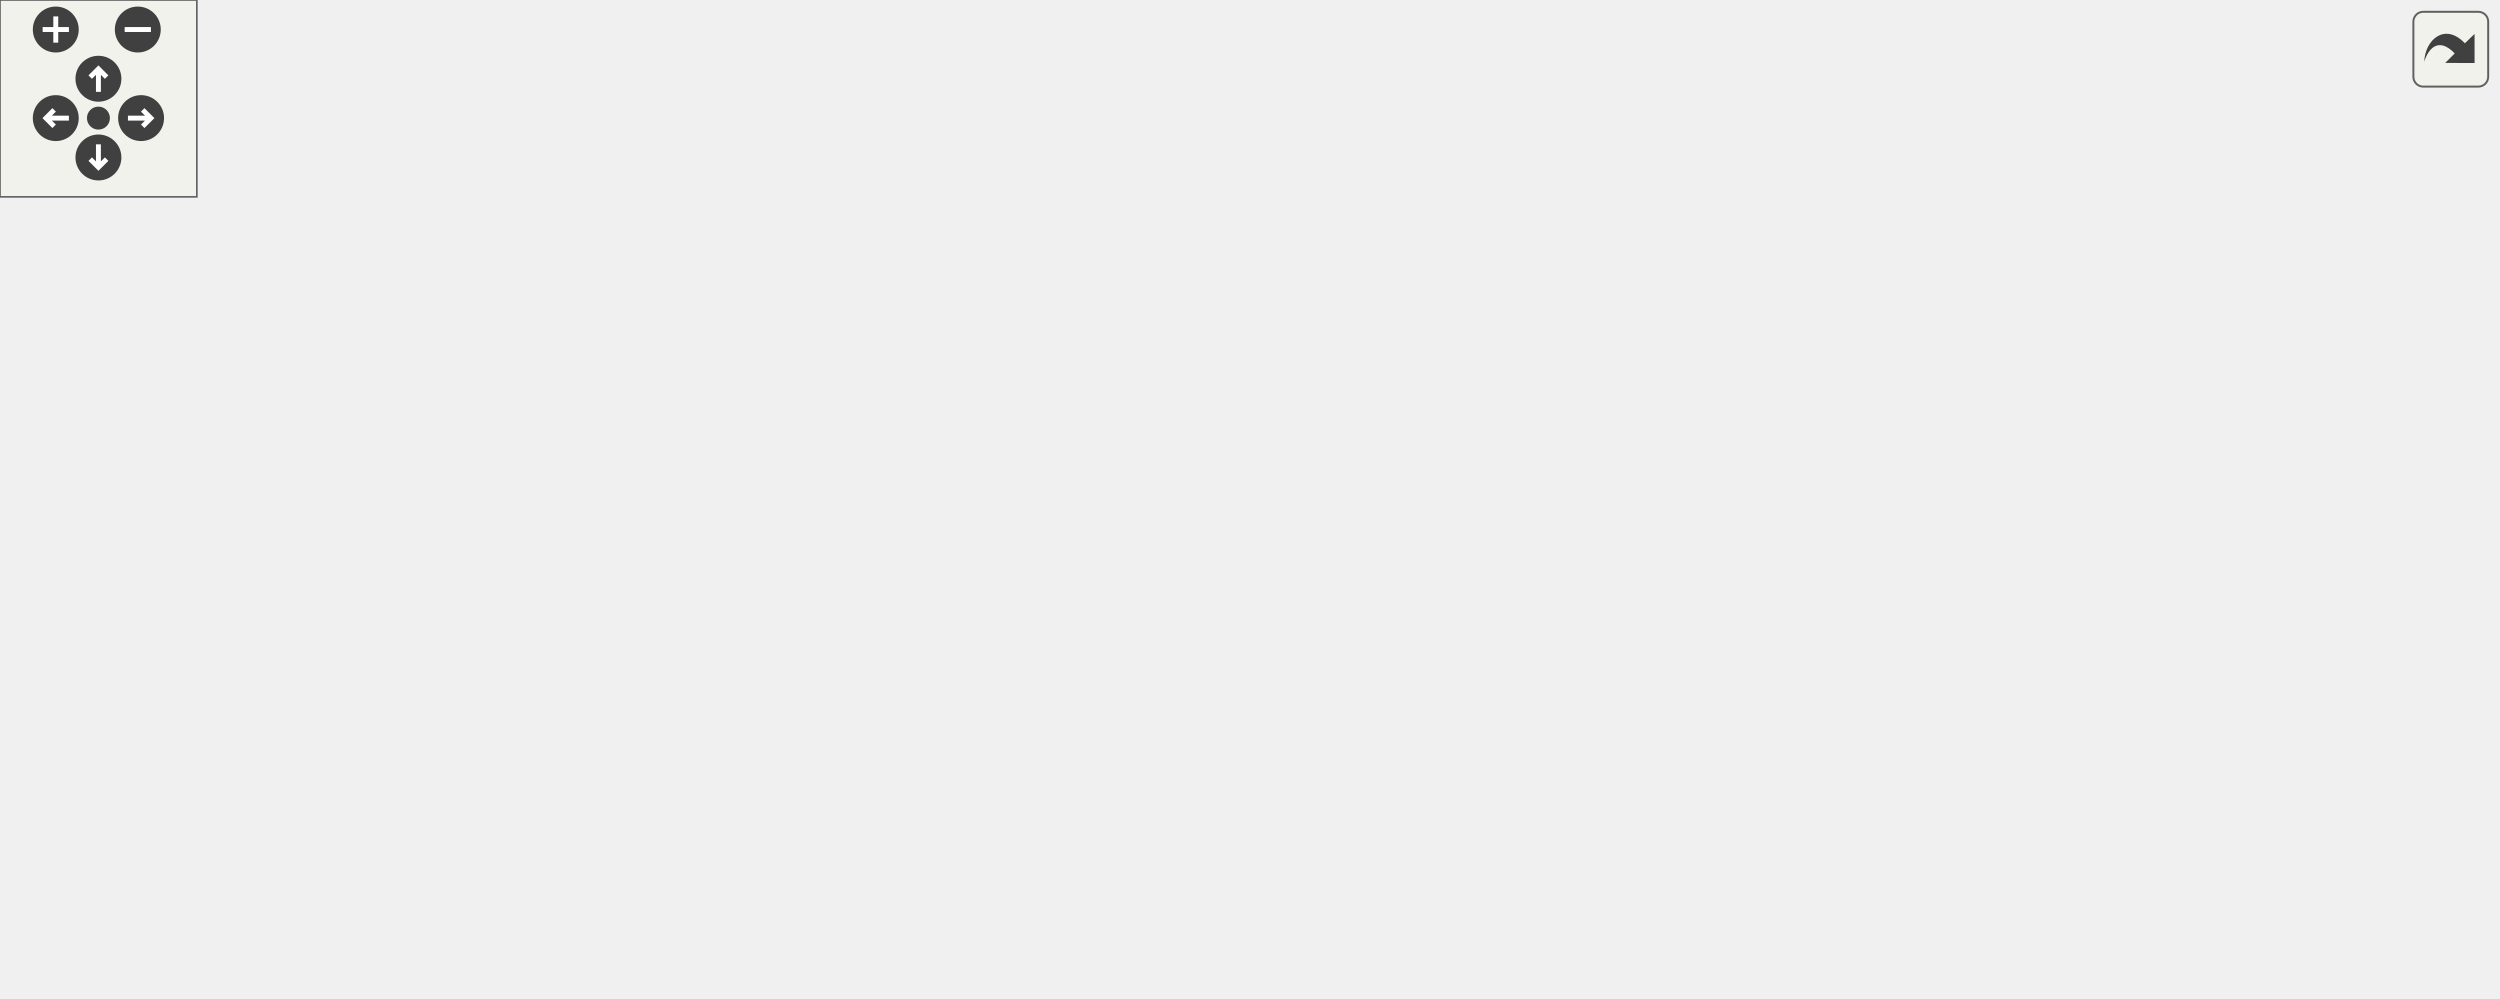
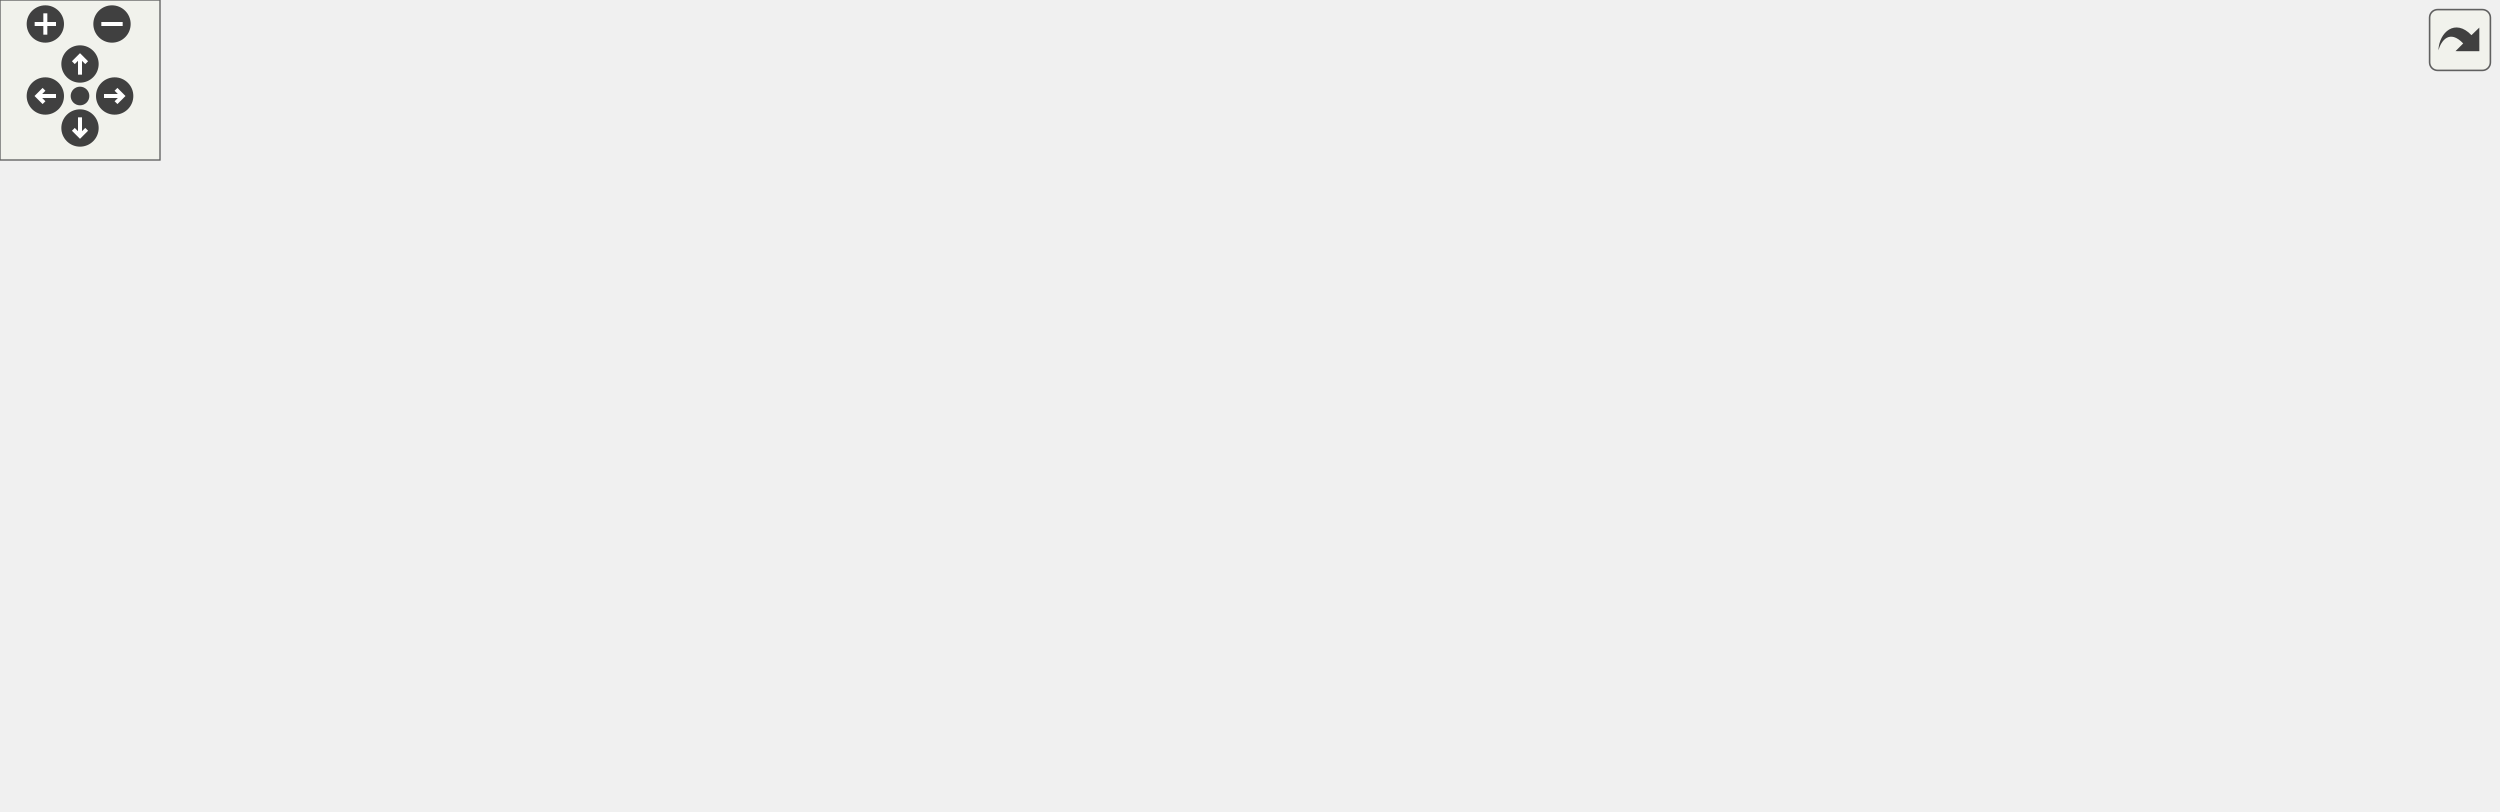
<svg xmlns="http://www.w3.org/2000/svg" xmlns:xlink="http://www.w3.org/1999/xlink" id="main" version="1.1" xml:space="preserve">
  <style type="text/css">
.edge:hover path { stroke: red; }
.edge:hover polygon { stroke: red; fill: red; }
</style>
  <defs>
    <circle id="rim" cx="0" cy="0" r="7" />
    <circle id="rim2" cx="0" cy="0" r="3.5" />
    <g id="zoomPlus">
      <use xlink:href="#rim" fill="#404040">
        <set attributeName="fill" to="#808080" begin="zoomplus.mouseover" end="zoomplus.mouseout" />
      </use>
      <path d="M-4,0h8M0,-4v8" fill="none" stroke="white" stroke-width="1.5" pointer-events="none" />
    </g>
    <g id="zoomMin">
      <use xlink:href="#rim" fill="#404040">
        <set attributeName="fill" to="#808080" begin="zoomminus.mouseover" end="zoomminus.mouseout" />
      </use>
      <path d="M-4,0h8" fill="none" stroke="white" stroke-width="1.5" pointer-events="none" />
    </g>
    <g id="dirArrow">
      <path fill="none" stroke="white" stroke-width="1.5" d="M0,-3.0v7 M-2.5,-0.5L0,-3.0L2.5,-0.5" />
    </g>
    <g id="resetDef">
      <use xlink:href="#rim2" fill="#404040">
        <set attributeName="fill" to="#808080" begin="reset.mouseover" end="reset.mouseout" />
      </use>
    </g>
  </defs>
  <svg id="graph" class="graph">
    <g id="viewport">
      <g id="node1" class="node">
-         <polygon fill="#bfbfbf" stroke="black" points="431.5,-224.5 431.5,-243.5 568.5,-243.5 568.5,-224.5 431.5,-224.5" />
-         <text text-anchor="middle" x="500" y="-231.5" font-family="Helvetica,sans-Serif" font-size="10.00">src/network/connection.hpp</text>
+         <polygon fill="#bfbfbf" stroke="black" points="512,-224.5 512,-243.5 649,-243.5 649,-224.5 512,-224.5" />
+         <text text-anchor="middle" x="580.5" y="-231.5" font-family="Helvetica,sans-Serif" font-size="10.00">src/network/connection.hpp</text>
      </g>
      <g id="node2" class="node">
        <g id="a_node2">
          <a xlink:href="melanobot_8hpp.html" target="_top" xlink:title="src/melanobot.hpp">
-             <polygon fill="none" stroke="black" points="413.5,-168.5 413.5,-187.5 510.5,-187.5 510.5,-168.5 413.5,-168.5" />
-             <text text-anchor="middle" x="462" y="-175.5" font-family="Helvetica,sans-Serif" font-size="10.00">src/melanobot.hpp</text>
+             <polygon fill="none" stroke="black" points="494,-168.5 494,-187.5 591,-187.5 591,-168.5 494,-168.5" />
+             <text text-anchor="middle" x="542.5" y="-175.5" font-family="Helvetica,sans-Serif" font-size="10.00">src/melanobot.hpp</text>
          </a>
        </g>
      </g>
      <g id="edge1" class="edge">
-         <path fill="none" stroke="midnightblue" d="M487.935,-215.855C481.355,-206.505 473.489,-195.327 468.158,-187.751" />
-         <polygon fill="midnightblue" stroke="midnightblue" points="485.108,-217.919 493.725,-224.083 490.832,-213.891 485.108,-217.919" />
+         <path fill="none" stroke="midnightblue" d="M568.435,-215.855C561.855,-206.505 553.989,-195.327 548.658,-187.751" />
+         <polygon fill="midnightblue" stroke="midnightblue" points="565.608,-217.919 574.225,-224.083 571.332,-213.891 565.608,-217.919" />
      </g>
      <g id="node4" class="node">
        <g id="a_node4">
          <a xlink:href="handler_8hpp.html" target="_top" xlink:title="src/handler/handler.hpp">
-             <polygon fill="none" stroke="black" points="257,-112.5 257,-131.5 375,-131.5 375,-112.5 257,-112.5" />
-             <text text-anchor="middle" x="316" y="-119.5" font-family="Helvetica,sans-Serif" font-size="10.00">src/handler/handler.hpp</text>
-           </a>
-         </g>
-       </g>
-       <g id="edge13" class="edge">
-         <path fill="none" stroke="midnightblue" d="M469.573,-220.58C450.293,-212.265 425.104,-200.572 404,-188 374.139,-170.211 342.002,-144.64 326.102,-131.502" />
-         <polygon fill="midnightblue" stroke="midnightblue" points="468.219,-223.807 478.791,-224.492 470.954,-217.363 468.219,-223.807" />
-       </g>
-       <g id="node9" class="node">
-         <g id="a_node9">
-           <a xlink:href="irc_8hpp.html" target="_top" xlink:title="src/network/irc.hpp">
-             <polygon fill="none" stroke="black" points="523,-112.5 523,-131.5 623,-131.5 623,-112.5 523,-112.5" />
-             <text text-anchor="middle" x="573" y="-119.5" font-family="Helvetica,sans-Serif" font-size="10.00">src/network/irc.hpp</text>
-           </a>
-         </g>
-       </g>
-       <g id="edge17" class="edge">
-         <path fill="none" stroke="midnightblue" d="M511.31,-215.957C527.131,-192.118 555.275,-149.709 567.298,-131.591" />
-         <polygon fill="midnightblue" stroke="midnightblue" points="508.341,-214.101 505.728,-224.368 514.174,-217.972 508.341,-214.101" />
-       </g>
-       <g id="node13" class="node">
-         <g id="a_node13">
+             <polygon fill="none" stroke="black" points="350.5,-112.5 350.5,-131.5 468.5,-131.5 468.5,-112.5 350.5,-112.5" />
+             <text text-anchor="middle" x="409.5" y="-119.5" font-family="Helvetica,sans-Serif" font-size="10.00">src/handler/handler.hpp</text>
+           </a>
+         </g>
+       </g>
+       <g id="edge14" class="edge">
+         <path fill="none" stroke="midnightblue" d="M548.599,-220.667C529.341,-212.594 504.702,-201.127 484.5,-188 458.204,-170.914 431.39,-145.269 418.086,-131.871" />
+         <polygon fill="midnightblue" stroke="midnightblue" points="547.272,-223.905 557.852,-224.46 549.927,-217.428 547.272,-223.905" />
+       </g>
+       <g id="node10" class="node">
+         <g id="a_node10">
+           <a xlink:href="irc__connection_8hpp.html" target="_top" xlink:title="src/network/irc_connection.hpp">
+             <polygon fill="none" stroke="black" points="636.5,-112.5 636.5,-131.5 788.5,-131.5 788.5,-112.5 636.5,-112.5" />
+             <text text-anchor="middle" x="712.5" y="-119.5" font-family="Helvetica,sans-Serif" font-size="10.00">src/network/irc_connection.hpp</text>
+           </a>
+         </g>
+       </g>
+       <g id="edge15" class="edge">
+         <path fill="none" stroke="midnightblue" d="M593.285,-216.066C604.308,-202.151 621.147,-182.448 638.5,-168 656.411,-153.088 679.76,-139.737 695.397,-131.523" />
+         <polygon fill="midnightblue" stroke="midnightblue" points="590.294,-214.213 586.935,-224.261 595.827,-218.501 590.294,-214.213" />
+       </g>
+       <g id="node14" class="node">
+         <g id="a_node14">
          <a xlink:href="irc__buffer_8hpp.html" target="_top" xlink:title="src/network/irc_buffer.hpp">
-             <polygon fill="none" stroke="black" points="567,-168.5 567,-187.5 697,-187.5 697,-168.5 567,-168.5" />
-             <text text-anchor="middle" x="632" y="-175.5" font-family="Helvetica,sans-Serif" font-size="10.00">src/network/irc_buffer.hpp</text>
-           </a>
-         </g>
-       </g>
-       <g id="edge14" class="edge">
-         <path fill="none" stroke="midnightblue" d="M530.219,-220.638C554.99,-210.504 589.4,-196.427 611.182,-187.516" />
-         <polygon fill="midnightblue" stroke="midnightblue" points="528.846,-217.418 520.916,-224.444 531.497,-223.897 528.846,-217.418" />
+             <polygon fill="none" stroke="black" points="647.5,-168.5 647.5,-187.5 777.5,-187.5 777.5,-168.5 647.5,-168.5" />
+             <text text-anchor="middle" x="712.5" y="-175.5" font-family="Helvetica,sans-Serif" font-size="10.00">src/network/irc_buffer.hpp</text>
+           </a>
+         </g>
+       </g>
+       <g id="edge16" class="edge">
+         <path fill="none" stroke="midnightblue" d="M610.719,-220.638C635.49,-210.504 669.9,-196.427 691.682,-187.516" />
+         <polygon fill="midnightblue" stroke="midnightblue" points="609.346,-217.418 601.416,-224.444 611.997,-223.897 609.346,-217.418" />
      </g>
      <g id="node3" class="node">
        <g id="a_node3">
          <a xlink:href="melanobot_8cpp.html" target="_top" xlink:title="src/melanobot.cpp">
-             <polygon fill="none" stroke="black" points="397.5,-56.5 397.5,-75.5 494.5,-75.5 494.5,-56.5 397.5,-56.5" />
-             <text text-anchor="middle" x="446" y="-63.5" font-family="Helvetica,sans-Serif" font-size="10.00">src/melanobot.cpp</text>
+             <polygon fill="none" stroke="black" points="521,-56.5 521,-75.5 618,-75.5 618,-56.5 521,-56.5" />
+             <text text-anchor="middle" x="569.5" y="-63.5" font-family="Helvetica,sans-Serif" font-size="10.00">src/melanobot.cpp</text>
          </a>
        </g>
      </g>
      <g id="edge2" class="edge">
-         <path fill="none" stroke="midnightblue" d="M470.179,-159.146C475.107,-145.969 479.615,-127.68 475,-112 470.854,-97.912 460.779,-84.073 453.673,-75.541" />
-         <polygon fill="midnightblue" stroke="midnightblue" points="466.91,-157.892 466.303,-168.469 473.374,-160.579 466.91,-157.892" />
+         <path fill="none" stroke="midnightblue" d="M555.155,-159.882C560.346,-151.845 565.77,-141.876 568.5,-132 573.912,-112.419 572.208,-88.239 570.719,-75.608" />
+         <polygon fill="midnightblue" stroke="midnightblue" points="552.141,-158.087 549.344,-168.306 557.903,-162.062 552.141,-158.087" />
      </g>
      <g id="edge3" class="edge">
-         <path fill="none" stroke="midnightblue" d="M429.301,-164.906C401.852,-154.754 363.332,-140.506 339.026,-131.516" />
-         <polygon fill="midnightblue" stroke="midnightblue" points="428.273,-168.257 438.866,-168.444 430.701,-161.692 428.273,-168.257" />
+         <path fill="none" stroke="midnightblue" d="M512.052,-164.638C487.093,-154.504 452.423,-140.427 430.476,-131.516" />
+         <polygon fill="midnightblue" stroke="midnightblue" points="510.844,-167.924 521.426,-168.444 513.477,-161.439 510.844,-167.924" />
+       </g>
+       <g id="edge10" class="edge">
+         <path fill="none" stroke="midnightblue" d="M579.319,-165.304C611.352,-155.129 657.015,-140.625 685.689,-131.516" />
+         <polygon fill="midnightblue" stroke="midnightblue" points="577.908,-162.08 569.437,-168.444 580.027,-168.752 577.908,-162.08" />
+       </g>
+       <g id="node13" class="node">
+         <g id="a_node13">
+           <a xlink:href="main_8cpp.html" target="_top" xlink:title="src/main.cpp">
+             <polygon fill="none" stroke="black" points="487,-112.5 487,-131.5 560,-131.5 560,-112.5 487,-112.5" />
+             <text text-anchor="middle" x="523.5" y="-119.5" font-family="Helvetica,sans-Serif" font-size="10.00">src/main.cpp</text>
+           </a>
+         </g>
+       </g>
+       <g id="edge13" class="edge">
+         <path fill="none" stroke="midnightblue" d="M535.954,-158.396C532.776,-149.362 529.107,-138.936 526.579,-131.751" />
+         <polygon fill="midnightblue" stroke="midnightblue" points="532.742,-159.812 539.363,-168.083 539.345,-157.488 532.742,-159.812" />
+       </g>
+       <g id="edge4" class="edge">
+         <path fill="none" stroke="midnightblue" d="M444.546,-109.172C474.674,-99.004 517.396,-84.585 544.266,-75.516" />
+         <polygon fill="midnightblue" stroke="midnightblue" points="443.208,-105.929 434.852,-112.444 445.447,-112.562 443.208,-105.929" />
+       </g>
+       <g id="node5" class="node">
+         <g id="a_node5">
+           <a xlink:href="ctcp_8cpp.html" target="_top" xlink:title="src/handler/ctcp.cpp">
+             <polygon fill="none" stroke="black" points="260,-56.5 260,-75.5 365,-75.5 365,-56.5 260,-56.5" />
+             <text text-anchor="middle" x="312.5" y="-63.5" font-family="Helvetica,sans-Serif" font-size="10.00">src/handler/ctcp.cpp</text>
+           </a>
+         </g>
+       </g>
+       <g id="edge5" class="edge">
+         <path fill="none" stroke="midnightblue" d="M385.165,-107.453C367.257,-97.484 343.446,-84.228 328.046,-75.654" />
+         <polygon fill="midnightblue" stroke="midnightblue" points="383.475,-110.518 393.915,-112.324 386.88,-104.402 383.475,-110.518" />
+       </g>
+       <g id="node6" class="node">
+         <g id="a_node6">
+           <a xlink:href="web-api_8hpp.html" target="_top" xlink:title="src/handler/web-api.hpp">
+             <polygon fill="none" stroke="black" points="383.5,-56.5 383.5,-75.5 503.5,-75.5 503.5,-56.5 383.5,-56.5" />
+             <text text-anchor="middle" x="443.5" y="-63.5" font-family="Helvetica,sans-Serif" font-size="10.00">src/handler/web-api.hpp</text>
+           </a>
+         </g>
+       </g>
+       <g id="edge6" class="edge">
+         <path fill="none" stroke="midnightblue" d="M420.477,-103.566C426.327,-94.275 433.27,-83.248 437.99,-75.751" />
+         <polygon fill="midnightblue" stroke="midnightblue" points="417.481,-101.756 415.114,-112.083 423.404,-105.486 417.481,-101.756" />
+       </g>
+       <g id="node8" class="node">
+         <g id="a_node8">
+           <a xlink:href="core_8cpp.html" target="_top" xlink:title="This file defines handlers which are essential for proper usage of the bot. ">
+             <polygon fill="none" stroke="black" points="0,-56.5 0,-75.5 105,-75.5 105,-56.5 0,-56.5" />
+             <text text-anchor="middle" x="52.5" y="-63.5" font-family="Helvetica,sans-Serif" font-size="10.00">src/handler/core.cpp</text>
+           </a>
+         </g>
+       </g>
+       <g id="edge8" class="edge">
+         <path fill="none" stroke="midnightblue" d="M342.639,-110.887C273.834,-100.479 168.056,-84.479 105.024,-74.945" />
+         <polygon fill="midnightblue" stroke="midnightblue" points="342.521,-114.409 352.932,-112.444 343.568,-107.487 342.521,-114.409" />
+       </g>
+       <g id="node9" class="node">
+         <g id="a_node9">
+           <a xlink:href="handler_8cpp.html" target="_top" xlink:title="src/handler/handler.cpp">
+             <polygon fill="none" stroke="black" points="123.5,-56.5 123.5,-75.5 241.5,-75.5 241.5,-56.5 123.5,-56.5" />
+             <text text-anchor="middle" x="182.5" y="-63.5" font-family="Helvetica,sans-Serif" font-size="10.00">src/handler/handler.cpp</text>
+           </a>
+         </g>
      </g>
      <g id="edge9" class="edge">
-         <path fill="none" stroke="midnightblue" d="M489.005,-163.862C509.588,-153.849 537.345,-140.346 555.21,-131.655" />
-         <polygon fill="midnightblue" stroke="midnightblue" points="487.295,-160.802 479.834,-168.324 490.358,-167.097 487.295,-160.802" />
+         <path fill="none" stroke="midnightblue" d="M363.631,-110.088C320.745,-99.886 257.583,-84.861 218.301,-75.516" />
+         <polygon fill="midnightblue" stroke="midnightblue" points="362.993,-113.534 373.531,-112.444 364.613,-106.724 362.993,-113.534" />
+       </g>
+       <g id="node7" class="node">
+         <g id="a_node7">
+           <a xlink:href="web-api_8cpp.html" target="_top" xlink:title="src/handler/web-api.cpp">
+             <polygon fill="none" stroke="black" points="383.5,-0.5 383.5,-19.5 503.5,-19.5 503.5,-0.5 383.5,-0.5" />
+             <text text-anchor="middle" x="443.5" y="-7.5" font-family="Helvetica,sans-Serif" font-size="10.00">src/handler/web-api.cpp</text>
+           </a>
+         </g>
+       </g>
+       <g id="edge7" class="edge">
+         <path fill="none" stroke="midnightblue" d="M443.5,-45.804C443.5,-36.91 443.5,-26.78 443.5,-19.751" />
+         <polygon fill="midnightblue" stroke="midnightblue" points="440,-46.083 443.5,-56.083 447,-46.083 440,-46.083" />
+       </g>
+       <g id="node11" class="node">
+         <g id="a_node11">
+           <a xlink:href="irc__connection_8cpp.html" target="_top" xlink:title="src/network/irc_connection.cpp">
+             <polygon fill="none" stroke="black" points="636.5,-56.5 636.5,-75.5 788.5,-75.5 788.5,-56.5 636.5,-56.5" />
+             <text text-anchor="middle" x="712.5" y="-63.5" font-family="Helvetica,sans-Serif" font-size="10.00">src/network/irc_connection.cpp</text>
+           </a>
+         </g>
+       </g>
+       <g id="edge11" class="edge">
+         <path fill="none" stroke="midnightblue" d="M712.5,-101.805C712.5,-92.91 712.5,-82.78 712.5,-75.751" />
+         <polygon fill="midnightblue" stroke="midnightblue" points="709,-102.083 712.5,-112.083 716,-102.083 709,-102.083" />
      </g>
      <g id="node12" class="node">
        <g id="a_node12">
-           <a xlink:href="main_8cpp.html" target="_top" xlink:title="src/main.cpp">
-             <polygon fill="none" stroke="black" points="393.5,-112.5 393.5,-131.5 466.5,-131.5 466.5,-112.5 393.5,-112.5" />
-             <text text-anchor="middle" x="430" y="-119.5" font-family="Helvetica,sans-Serif" font-size="10.00">src/main.cpp</text>
+           <a xlink:href="irc__buffer_8cpp.html" target="_top" xlink:title="src/network/irc_buffer.cpp">
+             <polygon fill="none" stroke="black" points="806.5,-56.5 806.5,-75.5 936.5,-75.5 936.5,-56.5 806.5,-56.5" />
+             <text text-anchor="middle" x="871.5" y="-63.5" font-family="Helvetica,sans-Serif" font-size="10.00">src/network/irc_buffer.cpp</text>
          </a>
        </g>
      </g>
      <g id="edge12" class="edge">
-         <path fill="none" stroke="midnightblue" d="M451.496,-159.275C446.027,-150.045 439.582,-139.17 435.186,-131.751" />
-         <polygon fill="midnightblue" stroke="midnightblue" points="448.607,-161.264 456.716,-168.083 454.629,-157.696 448.607,-161.264" />
-       </g>
-       <g id="edge4" class="edge">
-         <path fill="none" stroke="midnightblue" d="M346.085,-108.503C370.457,-98.379 404.14,-84.388 425.497,-75.516" />
-         <polygon fill="midnightblue" stroke="midnightblue" points="344.491,-105.375 336.599,-112.444 347.177,-111.84 344.491,-105.375" />
-       </g>
-       <g id="node5" class="node">
-         <g id="a_node5">
-           <a xlink:href="web-api_8hpp.html" target="_top" xlink:title="src/handler/web-api.hpp">
-             <polygon fill="none" stroke="black" points="136,-56.5 136,-75.5 256,-75.5 256,-56.5 136,-56.5" />
-             <text text-anchor="middle" x="196" y="-63.5" font-family="Helvetica,sans-Serif" font-size="10.00">src/handler/web-api.hpp</text>
-           </a>
-         </g>
-       </g>
-       <g id="edge5" class="edge">
-         <path fill="none" stroke="midnightblue" d="M287.627,-108.232C265.18,-98.131 234.465,-84.309 214.925,-75.516" />
-         <polygon fill="midnightblue" stroke="midnightblue" points="286.43,-111.532 296.986,-112.444 289.303,-105.148 286.43,-111.532" />
-       </g>
-       <g id="node7" class="node">
-         <g id="a_node7">
-           <a xlink:href="core_8cpp.html" target="_top" xlink:title="This file defines handlers which are essential for proper usage of the bot. ">
-             <polygon fill="none" stroke="black" points="274.5,-56.5 274.5,-75.5 379.5,-75.5 379.5,-56.5 274.5,-56.5" />
-             <text text-anchor="middle" x="327" y="-63.5" font-family="Helvetica,sans-Serif" font-size="10.00">src/handler/core.cpp</text>
-           </a>
-         </g>
-       </g>
-       <g id="edge7" class="edge">
-         <path fill="none" stroke="midnightblue" d="M319.85,-102.101C321.676,-93.136 323.77,-82.858 325.217,-75.751" />
-         <polygon fill="midnightblue" stroke="midnightblue" points="316.383,-101.586 317.816,-112.083 323.242,-102.983 316.383,-101.586" />
-       </g>
-       <g id="node8" class="node">
-         <g id="a_node8">
-           <a xlink:href="handler_8cpp.html" target="_top" xlink:title="src/handler/handler.cpp">
-             <polygon fill="none" stroke="black" points="0,-56.5 0,-75.5 118,-75.5 118,-56.5 0,-56.5" />
-             <text text-anchor="middle" x="59" y="-63.5" font-family="Helvetica,sans-Serif" font-size="10.00">src/handler/handler.cpp</text>
-           </a>
-         </g>
-       </g>
-       <g id="edge8" class="edge">
-         <path fill="none" stroke="midnightblue" d="M265.293,-110.346C216.724,-100.141 144.381,-84.94 99.532,-75.516" />
-         <polygon fill="midnightblue" stroke="midnightblue" points="264.772,-113.812 275.278,-112.444 266.211,-106.962 264.772,-113.812" />
-       </g>
-       <g id="node6" class="node">
-         <g id="a_node6">
-           <a xlink:href="web-api_8cpp.html" target="_top" xlink:title="src/handler/web-api.cpp">
-             <polygon fill="none" stroke="black" points="136,-0.5 136,-19.5 256,-19.5 256,-0.5 136,-0.5" />
-             <text text-anchor="middle" x="196" y="-7.5" font-family="Helvetica,sans-Serif" font-size="10.00">src/handler/web-api.cpp</text>
-           </a>
-         </g>
-       </g>
-       <g id="edge6" class="edge">
-         <path fill="none" stroke="midnightblue" d="M196,-45.804C196,-36.91 196,-26.78 196,-19.751" />
-         <polygon fill="midnightblue" stroke="midnightblue" points="192.5,-46.083 196,-56.083 199.5,-46.083 192.5,-46.083" />
-       </g>
-       <g id="node10" class="node">
-         <g id="a_node10">
-           <a xlink:href="irc__buffer_8cpp.html" target="_top" xlink:title="src/network/irc_buffer.cpp">
-             <polygon fill="none" stroke="black" points="631,-56.5 631,-75.5 761,-75.5 761,-56.5 631,-56.5" />
-             <text text-anchor="middle" x="696" y="-63.5" font-family="Helvetica,sans-Serif" font-size="10.00">src/network/irc_buffer.cpp</text>
-           </a>
-         </g>
-       </g>
-       <g id="edge10" class="edge">
-         <path fill="none" stroke="midnightblue" d="M601.773,-108.368C624.807,-98.255 656.484,-84.349 676.601,-75.516" />
-         <polygon fill="midnightblue" stroke="midnightblue" points="600.239,-105.219 592.49,-112.444 603.053,-111.628 600.239,-105.219" />
-       </g>
-       <g id="node11" class="node">
-         <g id="a_node11">
-           <a xlink:href="irc_8cpp.html" target="_top" xlink:title="src/network/irc.cpp">
-             <polygon fill="none" stroke="black" points="513,-56.5 513,-75.5 613,-75.5 613,-56.5 513,-56.5" />
-             <text text-anchor="middle" x="563" y="-63.5" font-family="Helvetica,sans-Serif" font-size="10.00">src/network/irc.cpp</text>
-           </a>
-         </g>
-       </g>
-       <g id="edge11" class="edge">
-         <path fill="none" stroke="midnightblue" d="M569.5,-102.101C567.84,-93.136 565.937,-82.858 564.621,-75.751" />
-         <polygon fill="midnightblue" stroke="midnightblue" points="566.086,-102.888 571.349,-112.083 572.969,-101.613 566.086,-102.888" />
-       </g>
-       <g id="edge16" class="edge">
-         <path fill="none" stroke="midnightblue" d="M615.105,-161.537C604.585,-151.909 591.431,-139.869 582.652,-131.834" />
-         <polygon fill="midnightblue" stroke="midnightblue" points="612.781,-164.154 622.521,-168.324 617.507,-158.99 612.781,-164.154" />
-       </g>
-       <g id="edge15" class="edge">
-         <path fill="none" stroke="midnightblue" d="M642.101,-159.64C656.004,-135.744 680.507,-93.629 691.001,-75.591" />
-         <polygon fill="midnightblue" stroke="midnightblue" points="639.026,-157.965 637.022,-168.368 645.076,-161.485 639.026,-157.965" />
+         <path fill="none" stroke="midnightblue" d="M747.327,-109.172C777.266,-99.004 819.721,-84.585 846.424,-75.516" />
+         <polygon fill="midnightblue" stroke="midnightblue" points="746.037,-105.914 737.694,-112.444 748.288,-112.542 746.037,-105.914" />
+       </g>
+       <g id="edge17" class="edge">
+         <path fill="none" stroke="midnightblue" d="M712.5,-157.805C712.5,-148.91 712.5,-138.78 712.5,-131.751" />
+         <polygon fill="midnightblue" stroke="midnightblue" points="709,-158.083 712.5,-168.083 716,-158.083 709,-158.083" />
+       </g>
+       <g id="edge18" class="edge">
+         <path fill="none" stroke="midnightblue" d="M741.187,-163.902C758.135,-155.661 779.691,-144.284 797.5,-132 823.118,-114.33 849.712,-88.931 862.947,-75.724" />
+         <polygon fill="midnightblue" stroke="midnightblue" points="739.324,-160.913 731.804,-168.376 742.337,-167.232 739.324,-160.913" />
      </g>
    </g>
  </svg>
  <g id="navigator" transform="translate(0 0)" fill="#404254">
    <rect fill="#f2f5e9" fill-opacity="0.5" stroke="#606060" stroke-width=".5" x="0" y="0" width="60" height="60" />
    <use id="zoomplus" xlink:href="#zoomPlus" x="17" y="9" />
    <use id="zoomminus" xlink:href="#zoomMin" x="42" y="9" />
    <use id="reset" xlink:href="#resetDef" x="30" y="36" />
    <g id="arrowUp" xlink:href="#dirArrow" transform="translate(30 24)">
      <use xlink:href="#rim" fill="#404040">
        <set attributeName="fill" to="#808080" begin="arrowUp.mouseover" end="arrowUp.mouseout" />
      </use>
      <path fill="none" stroke="white" stroke-width="1.5" d="M0,-3.0v7 M-2.5,-0.5L0,-3.0L2.5,-0.5" />
    </g>
    <g id="arrowRight" xlink:href="#dirArrow" transform="rotate(90) translate(36 -43)">
      <use xlink:href="#rim" fill="#404040">
        <set attributeName="fill" to="#808080" begin="arrowRight.mouseover" end="arrowRight.mouseout" />
      </use>
      <path fill="none" stroke="white" stroke-width="1.5" d="M0,-3.0v7 M-2.5,-0.5L0,-3.0L2.5,-0.5" />
    </g>
    <g id="arrowDown" xlink:href="#dirArrow" transform="rotate(180) translate(-30 -48)">
      <use xlink:href="#rim" fill="#404040">
        <set attributeName="fill" to="#808080" begin="arrowDown.mouseover" end="arrowDown.mouseout" />
      </use>
      <path fill="none" stroke="white" stroke-width="1.5" d="M0,-3.0v7 M-2.5,-0.5L0,-3.0L2.5,-0.5" />
    </g>
    <g id="arrowLeft" xlink:href="#dirArrow" transform="rotate(270) translate(-36 17)">
      <use xlink:href="#rim" fill="#404040">
        <set attributeName="fill" to="#808080" begin="arrowLeft.mouseover" end="arrowLeft.mouseout" />
      </use>
      <path fill="none" stroke="white" stroke-width="1.5" d="M0,-3.0v7 M-2.5,-0.5L0,-3.0L2.5,-0.5" />
    </g>
  </g>
  <svg viewBox="0 0 15 15" width="100%" height="30px" preserveAspectRatio="xMaxYMin meet">
    <g id="arrow_out" transform="scale(0.3 0.3)">
      <a xlink:href="connection_8hpp__dep__incl_org.svg" target="_base">
        <rect id="button" ry="5" rx="5" y="6" x="6" height="38" width="38" fill="#f2f5e9" fill-opacity="0.5" stroke="#606060" stroke-width="1.0" />
        <path id="arrow" d="M 11.5,31.437 C 11.94,20.098 22.043,11.323 32.159,21.979 L 37.069,17.246 C 37.069,17.246 37.088,32 37.088,32 L 22.16,31.978 C 22.16,31.978 26.998,27.14 26.998,27.14 C 18.529,18.264 13.292,25.23 11.5,31.437 z" style="fill:#404040;" />
      </a>
    </g>
  </svg>
</svg>
